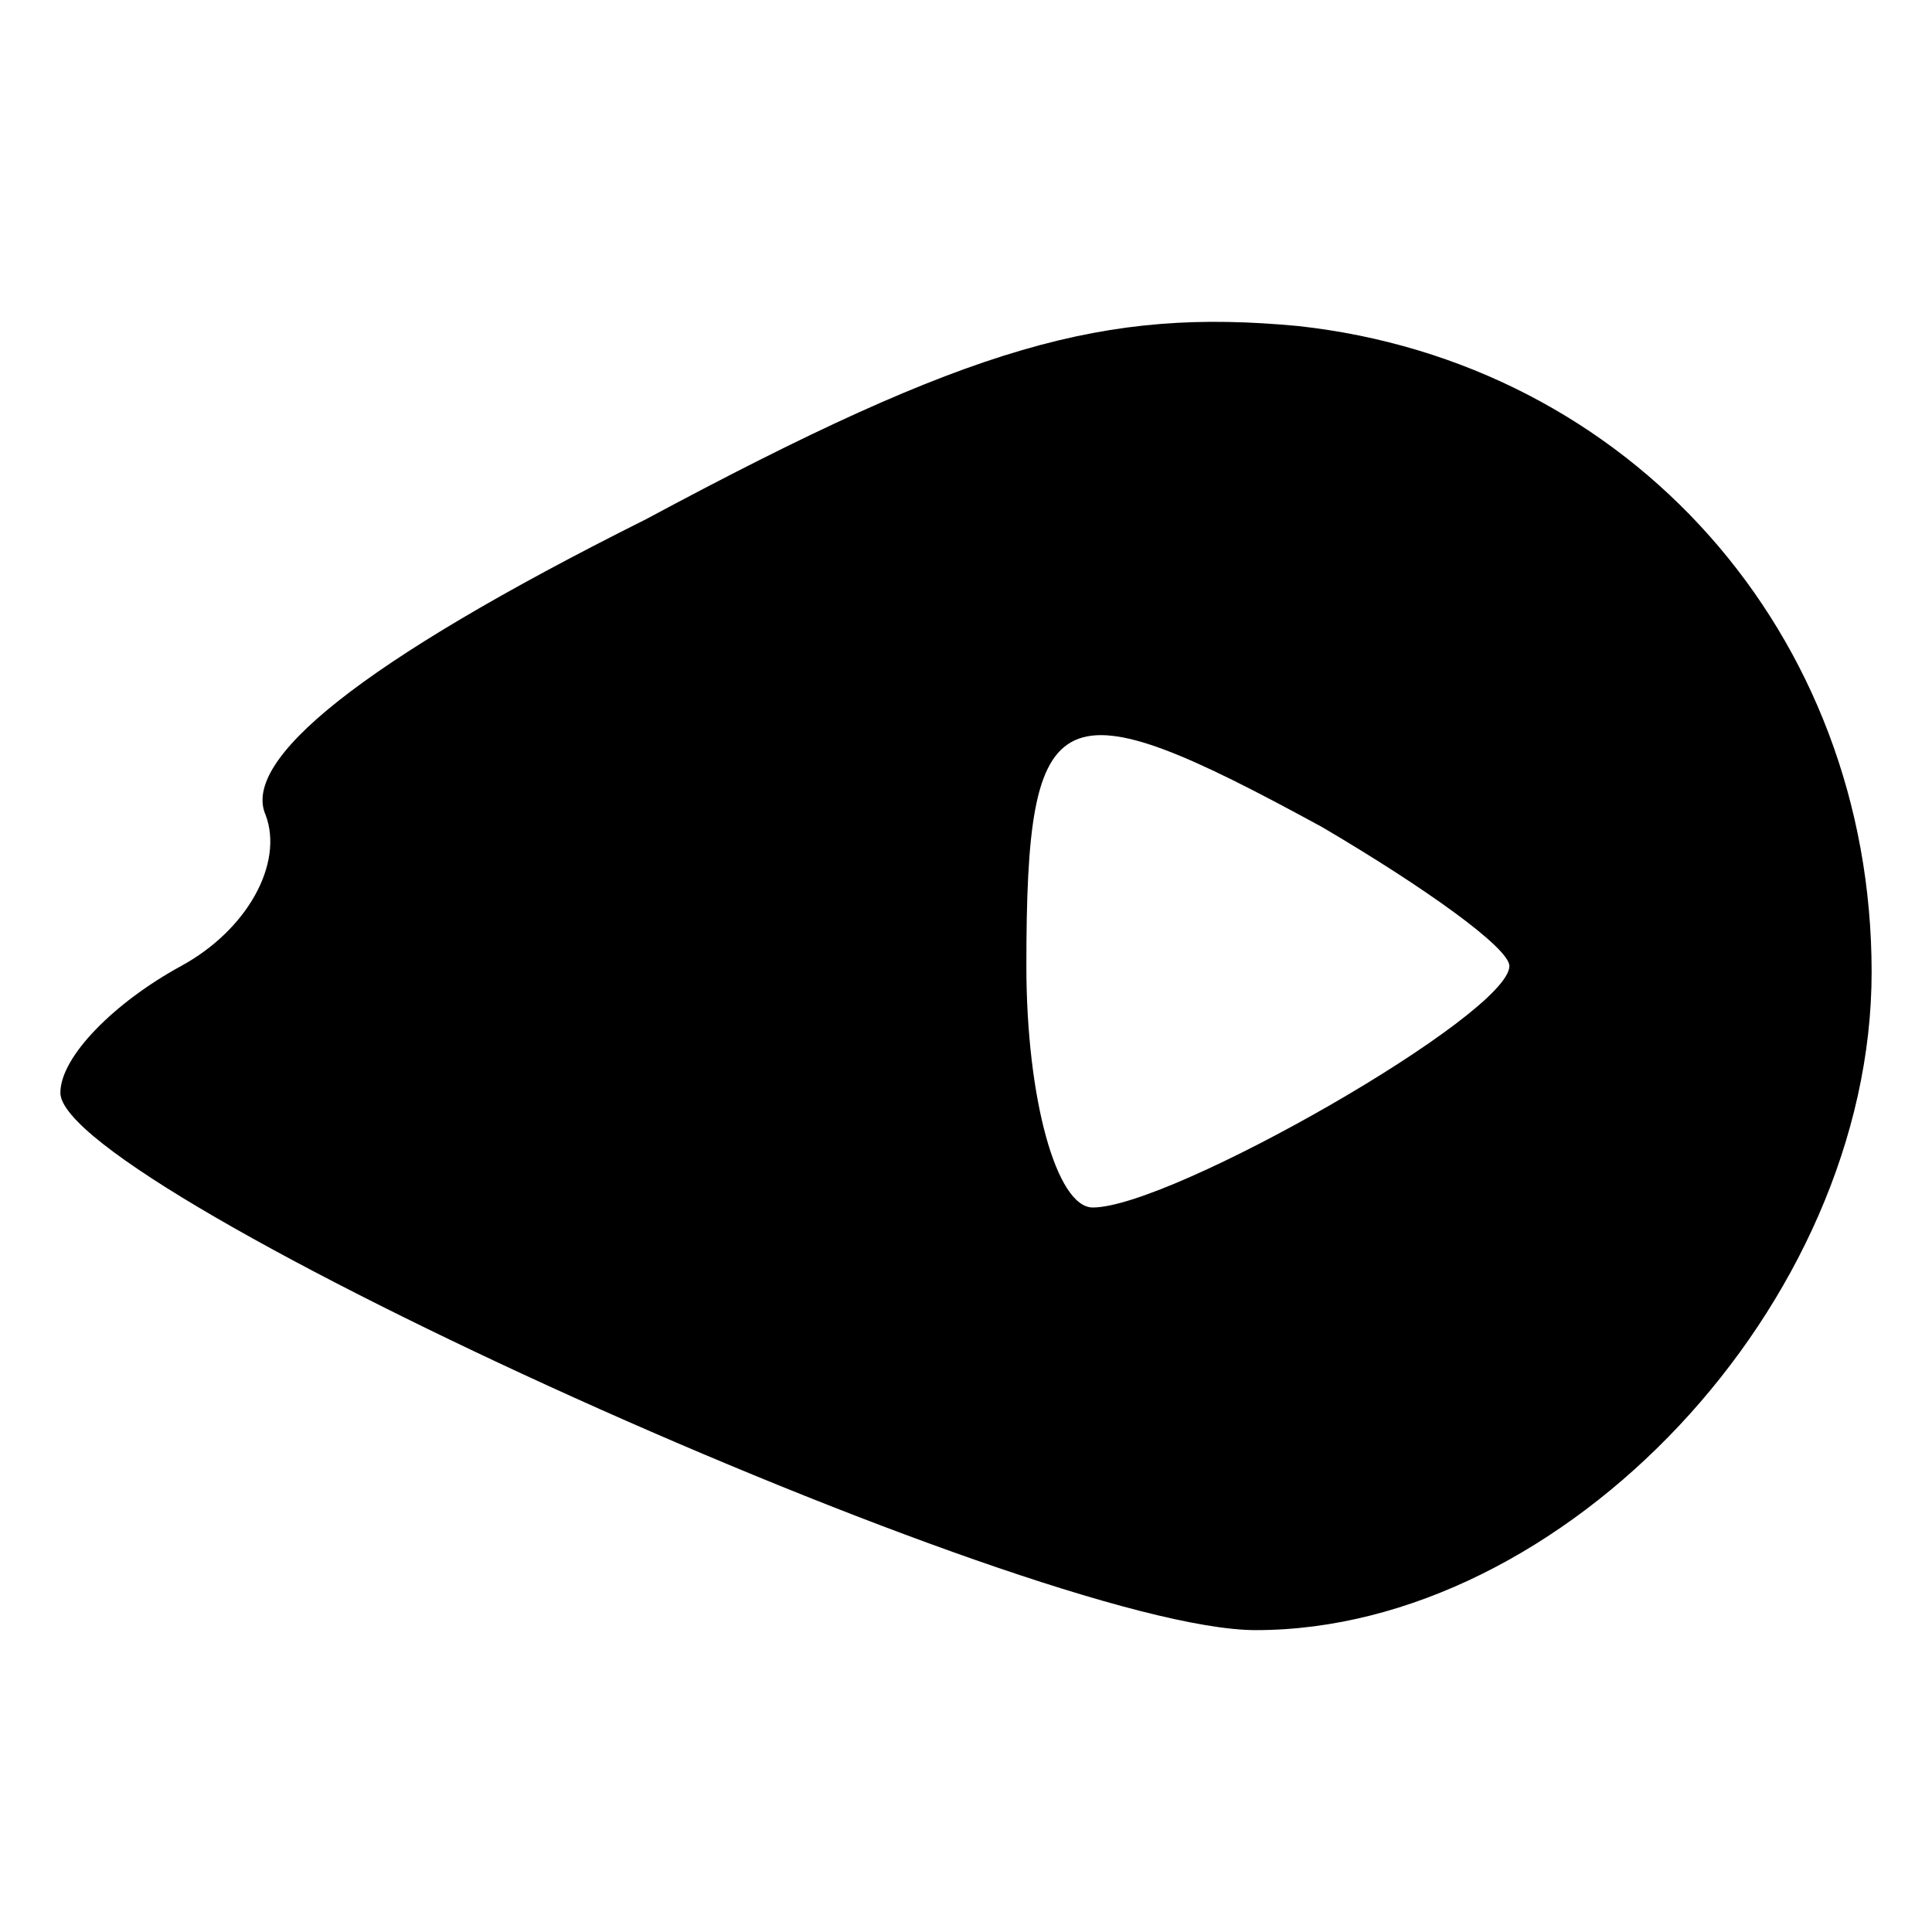
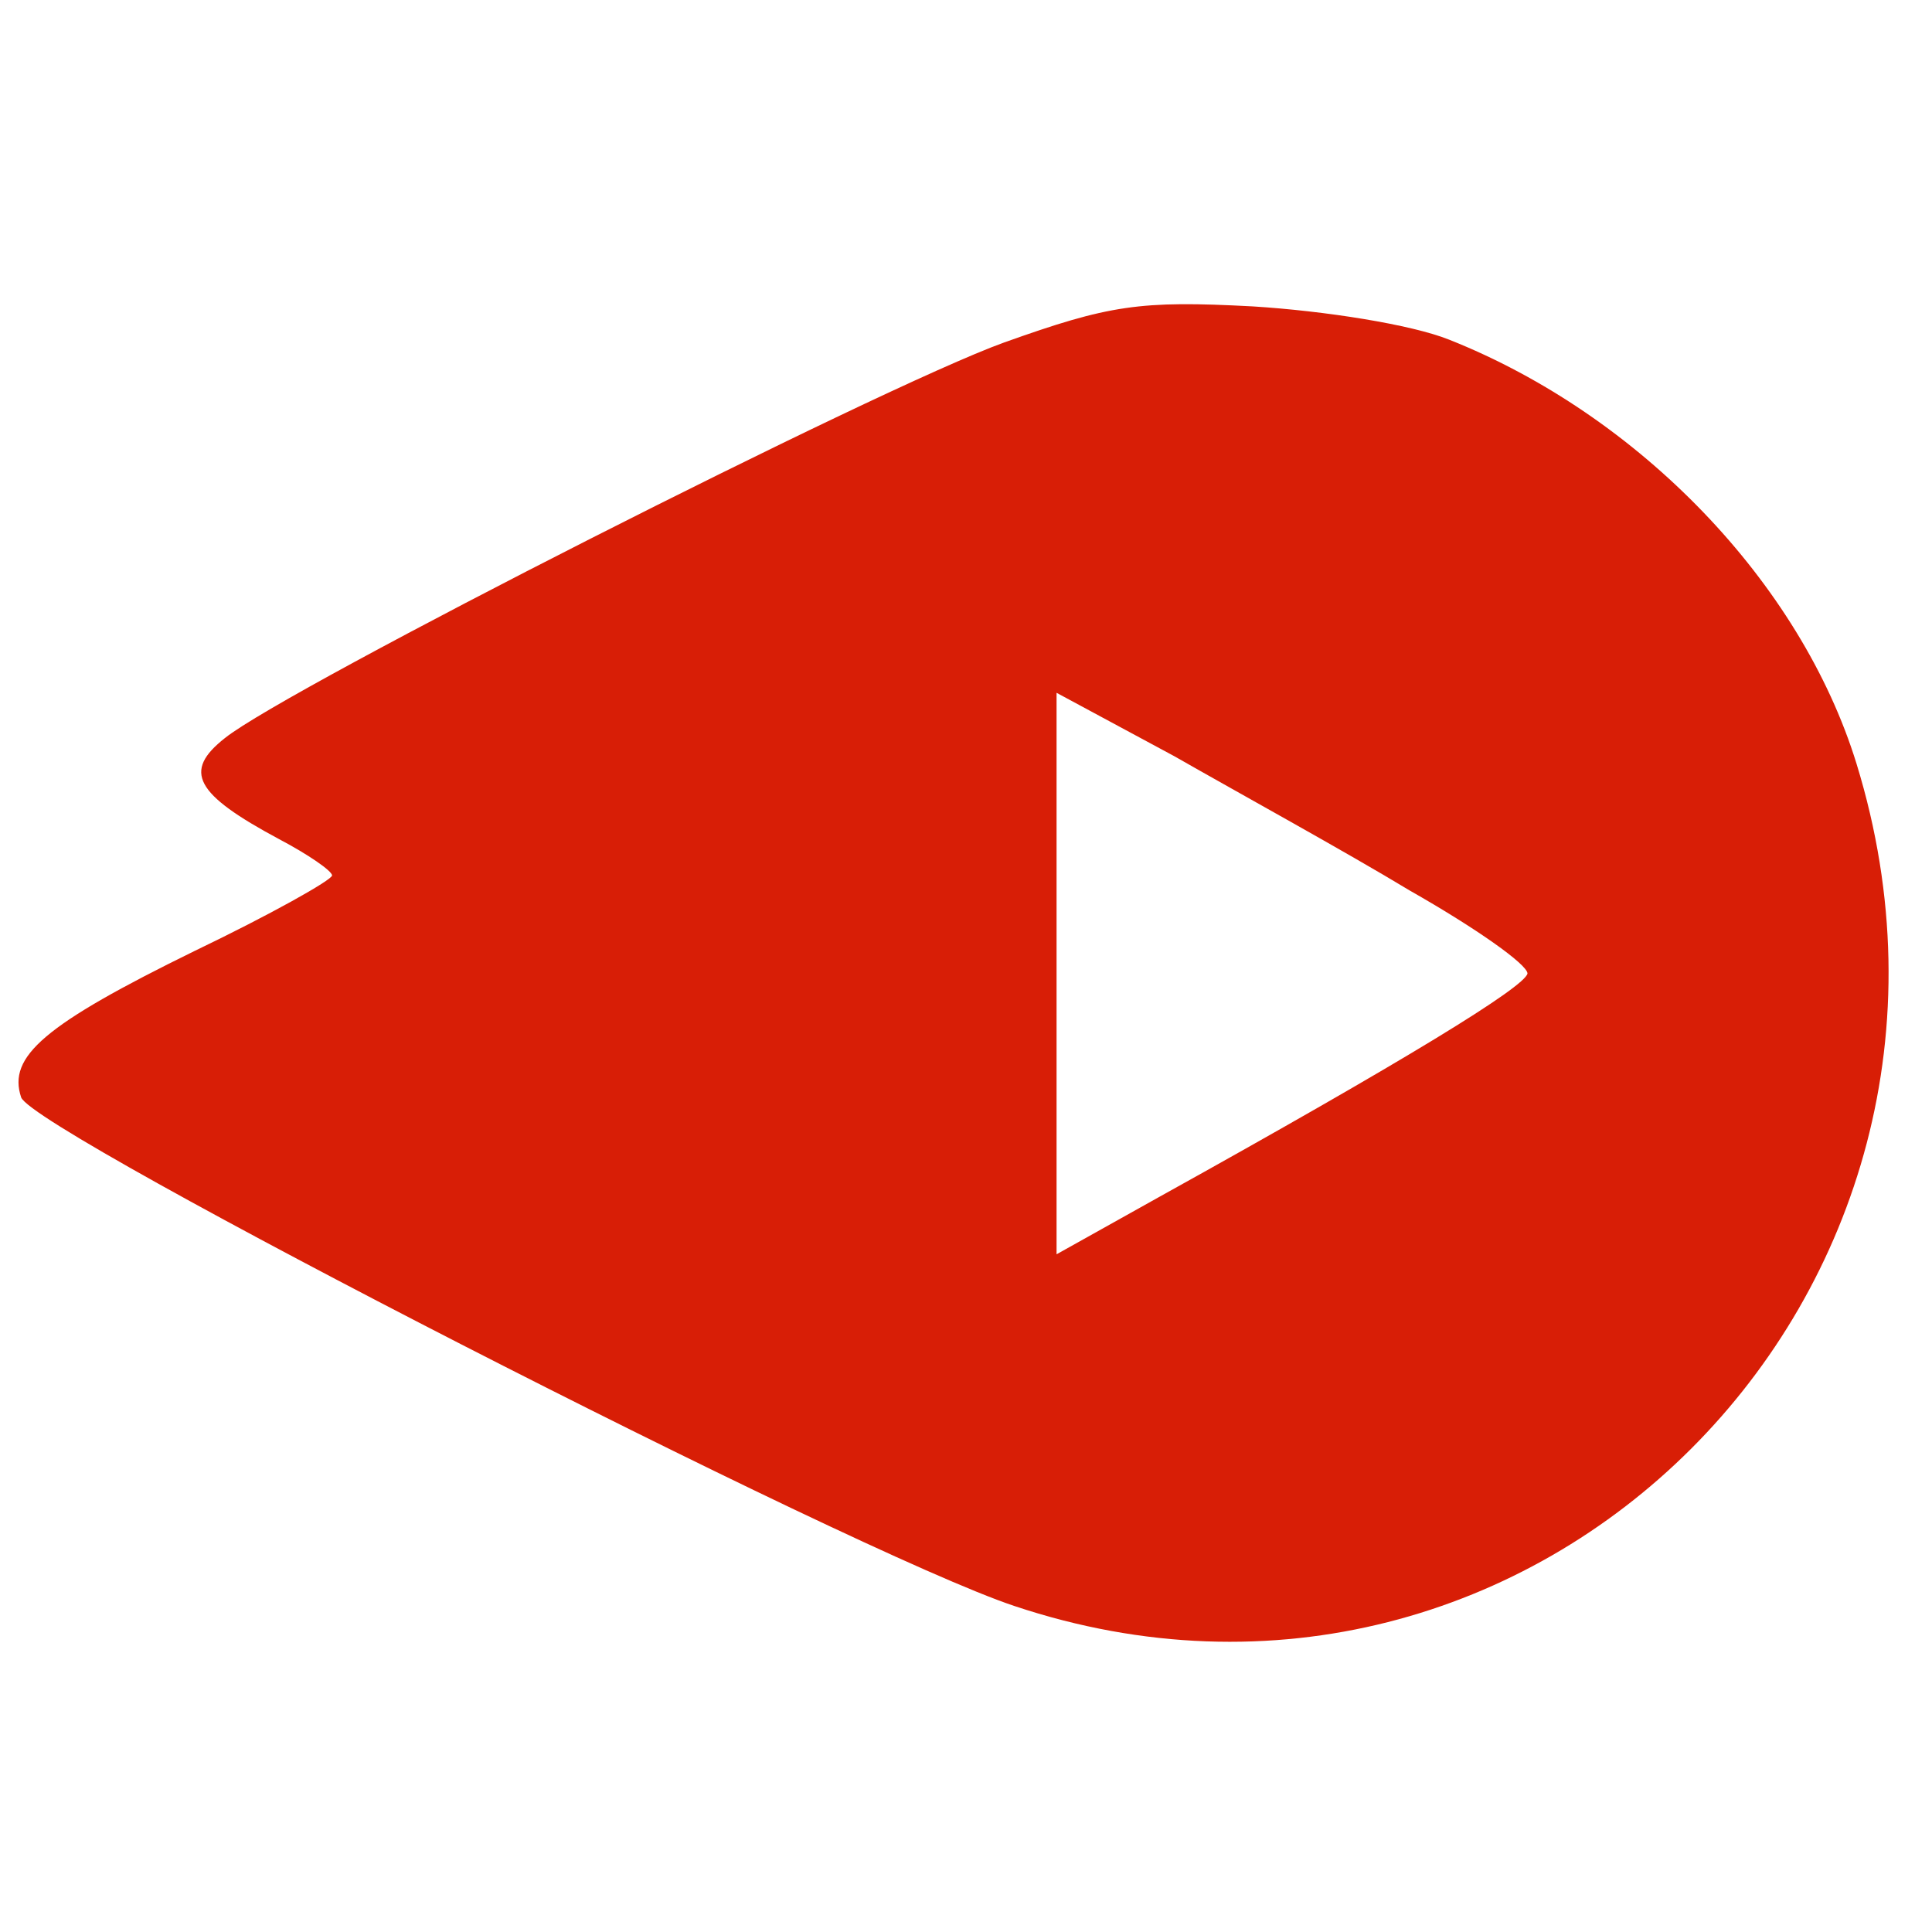
- <svg xmlns="http://www.w3.org/2000/svg" version="1.0" width="32pt" height="32pt" viewBox="0 0 32 32" preserveAspectRatio="xMidYMid meet">
-   <g transform="translate(0,32) scale(0.1,-0.1)" fill="#000000" stroke="none">
-     <path d="M107 234 c-48 -24 -67 -40 -63 -49 3 -8 -3 -19 -14 -25 -11 -6 -20 -15 -20 -21 0 -16 161 -89 198 -89 51 0 102 54 102 109 0 56 -40 101 -95 107 -32 3 -54 -3 -108 -32z m112 -51 c17 -10 31 -20 31 -23 0 -8 -56 -40 -69 -40 -6 0 -11 18 -11 40 0 45 5 47 49 23z" />
-   </g>
+ <svg xmlns="http://www.w3.org/2000/svg" t="1627889600364" class="icon" viewBox="0 0 1024 1024" version="1.1" p-id="9623" width="200" height="200">
+   <defs>
+     <style type="text/css" />
+   </defs>
+   <path d="M532 181.6c-66.4 24-380 183.2-412.8 209.6-22.4 17.6-16 29.6 28.8 53.6 15.2 8 28 16.8 28 19.2 0 2.4-32.8 20.8-72.8 40-80 39.2-99.2 56-92 77.6 6.4 18.4 440 240.8 526.4 269.6 275.2 92 532.8-165.6 446.4-446.4-29.6-96-115.2-184.8-216-224.8-20-8-65.6-15.2-104-17.6-60-3.2-76-0.8-132 19.2zM747.2 472c35.2 20 62.4 39.2 62.4 44-1.6 7.2-64 45.6-195.2 118.4L560 664.8V367.2l62.4 33.6c33.6 19.2 90.4 50.4 124.8 71.2z" fill="#d81e06" p-id="9624" />
</svg>
